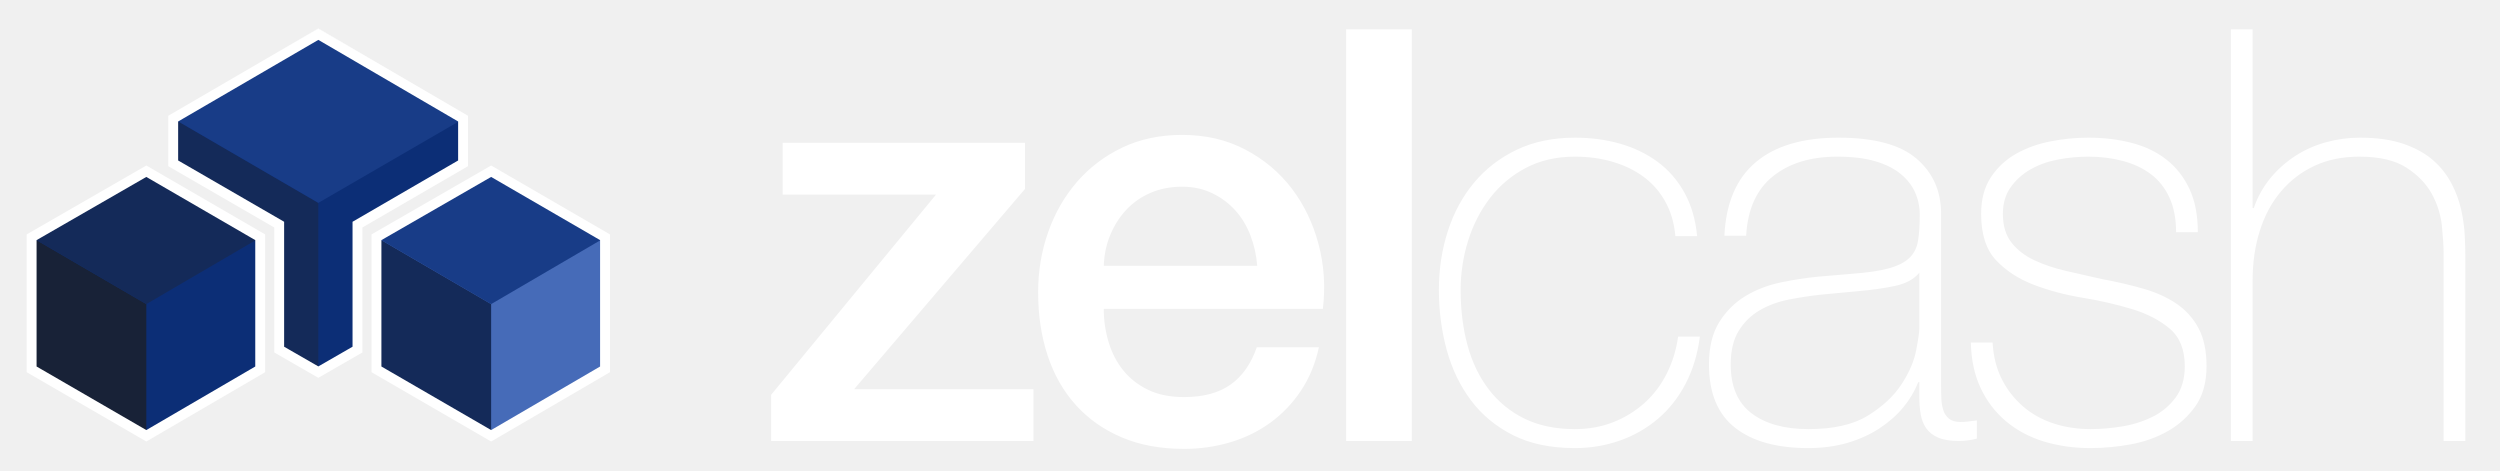
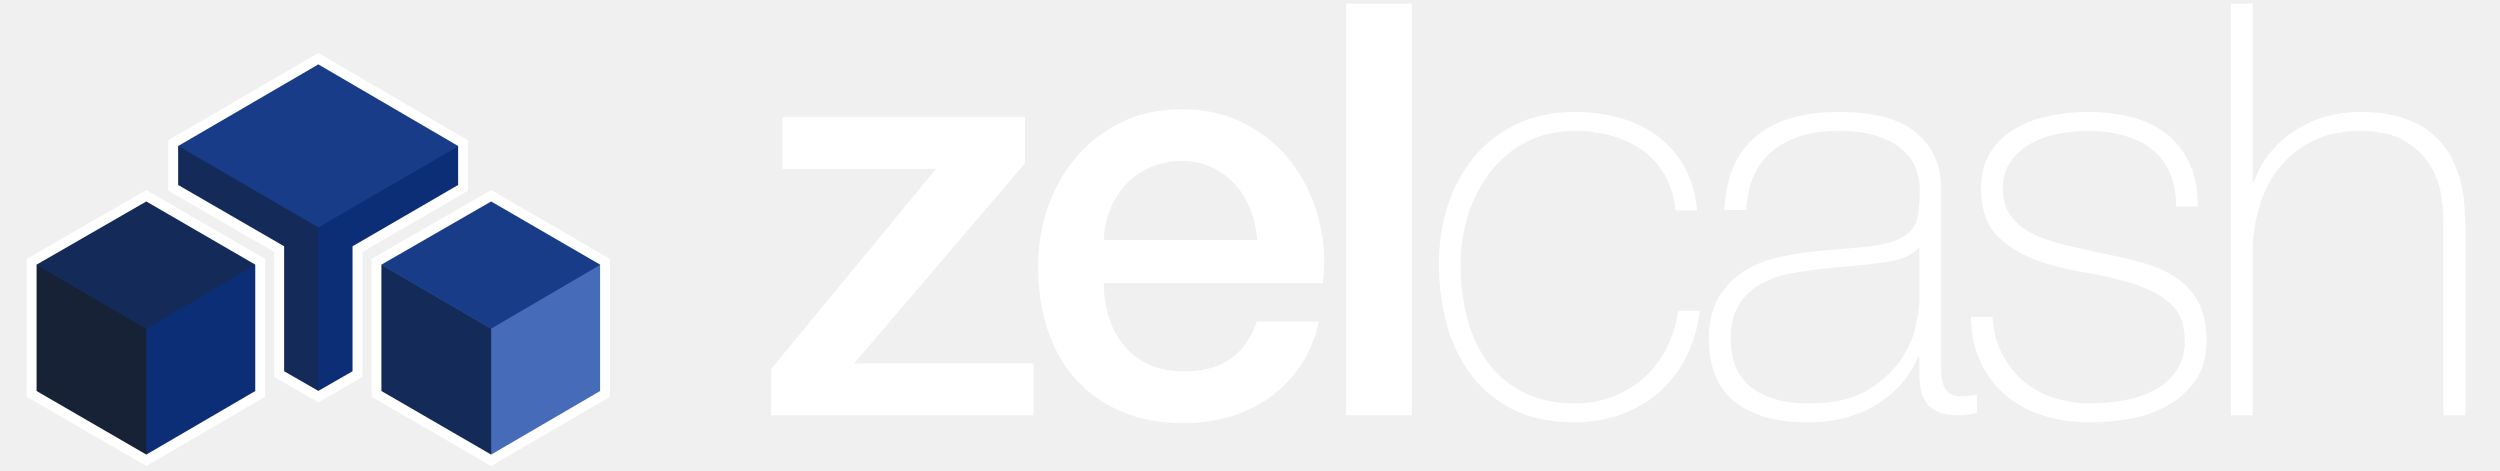
- <svg xmlns="http://www.w3.org/2000/svg" id="Box_Left" data-name="Box Left" width="2107.123" height="396.294" viewBox="0 0 6322 1189">
+ <svg xmlns="http://www.w3.org/2000/svg" id="Cube" width="1023.532" height="192.499" viewBox="0 0 6322 1189">
  <defs>
    <style>
      .cls-1 {
        fill: #0c2e76;
      }

-       .cls-1, .cls-2, .cls-3, .cls-4, .cls-5, .cls-6 {
+       .cls-1, .cls-2, .cls-3, .cls-4, .cls-5, .cls-6, .cls-7 {
        fill-rule: evenodd;
      }

      .cls-2 {
        fill: #182237;
      }

      .cls-3 {
        fill: #142a59;
      }

      .cls-4 {
        fill: none;
        stroke: #fff;
        stroke-width: 25px;
      }

      .cls-5 {
        fill: #466bb8;
      }

      .cls-6 {
        fill: #183c87;
      }

      .cls-7 {
        fill: #fff;
      }
    </style>
  </defs>
-   <path id="Box_Left-2" data-name="Box Left" class="cls-1" d="M73,596L370,424,666,596V940L370,1112,73,940V596Z" />
-   <path id="Box_Left_left" data-name="Box Left left" class="cls-2" d="M73,940l297,172V769L73,596V940Z" />
-   <path id="Box_Left_top" data-name="Box Left top" class="cls-3" d="M370,424L73,596,370,769,666,596Z" />
-   <path id="Stroke" class="cls-4" d="M80,600L370,433,658,600V934L370,1102,80,934V600Z" />
-   <path id="Box_Left-3" data-name="Box Left" class="cls-5" d="M945,596l297-172,296,172V940l-296,172L945,940V596Z" />
-   <path id="Box_Right_left" data-name="Box Right left" class="cls-3" d="M945,940l297,172V769L945,596V940Z" />
-   <path id="Box_Right_top" data-name="Box Right top" class="cls-6" d="M1242,424L945,596l297,173,296-173Z" />
-   <path id="Stroke-2" data-name="Stroke" class="cls-4" d="M952,600l290-167,288,167V934l-288,168L952,934V600Z" />
-   <path id="Box_Main-2" data-name="Box Main" class="cls-1" d="M430,295L805,76l376,219V418L912,574V889L805,951,699,889V574L430,418V295Z" />
-   <path id="Box_Main_left" data-name="Box Main left" class="cls-3" d="M430,295V418L699,574V889l106,62V513Z" />
-   <path id="Box_Main_top" data-name="Box Main top" class="cls-6" d="M805,74L430,295,805,513l376-218Z" />
-   <path id="Box_Main_stroke" data-name="Box Main stroke" class="cls-4" d="M438,300L805,86.38,1171,300V413L904,568V884l-99,57-99-57V568L438,413V300Z" />
-   <path id="zelcash_svg" data-name="zelcash svg" class="cls-7" d="M1979.14,492.135h387.83l-417,506.281V1115.13h663.44v-131H2159.97l432-506.282V361.135H1979.14v131Zm812.08,180q1.455-42.328,16.76-78.829,15.33-36.492,40.85-63.5a181.833,181.833,0,0,1,61.26-42.343q35.73-15.329,79.5-15.328,42.285,0,76.58,16.8a187.93,187.93,0,0,1,58.35,43.8q24.06,27,37.92,63.5a268.931,268.931,0,0,1,16.78,75.907h-388Zm554,109q10.2-84.493-10.94-163.907t-67.76-140.593q-46.65-61.2-117.33-98.344-70.7-37.149-159.6-37.156-84.54,0-151.57,32.062-67.065,32.063-114.43,86.688t-72.87,126.734q-25.5,72.117-25.5,152.25,0,87.421,24.05,160.25t71.43,125.3q47.4,52.44,115.91,81.57,68.535,29.145,157.45,29.14a407.787,407.787,0,0,0,117.36-16.78q56.13-16.77,101.33-49.65a314.931,314.931,0,0,0,77.27-81.05q32.055-48.187,45.2-109.515h-157q-21.915,63-66.45,94.5t-117.55,31.5q-52.59,0-90.55-18.214t-62.79-48.828q-24.855-30.61-37.26-71.422a288.641,288.641,0,0,1-12.4-84.531h554Zm58.92,334h166v-1041h-166v1041Zm887.53-518q-5.835-62.6-32.06-109.938-26.25-47.321-67.78-77.906-41.55-30.562-94.75-45.86-53.2-15.28-114.42-15.3-83.085,0-147.22,30.64-64.125,30.657-107.86,83.172-43.74,52.547-66.31,122.563-22.605,70.031-22.6,148.828t19.67,151.031Q3678,956.6,3719.53,1012.04q41.535,55.455,106.36,88.27t156.63,32.82a340.058,340.058,0,0,0,113.64-18.98,302.934,302.934,0,0,0,96.15-54.8q42.24-35.79,69.94-88.387,27.675-52.594,36.42-119.828h-55q-7.305,51.188-29.18,94.328-21.9,43.148-56.16,73.857a259.531,259.531,0,0,1-78.78,48.27q-44.505,17.55-97.02,17.54-72.93,0-126.92-26.26a251.138,251.138,0,0,1-90.45-73.72q-36.48-47.437-53.99-111.672-17.505-64.218-17.5-140.14a415.2,415.2,0,0,1,18.97-124.813q18.99-60.562,55.47-108.015a273.857,273.857,0,0,1,90.5-75.907q54-28.452,124.08-28.468,51.09,0,95.61,13.109,44.505,13.125,78.09,37.875a194.642,194.642,0,0,1,54.74,62.625q21.165,37.875,25.54,87.391h55Zm561.96,408.435a239.316,239.316,0,0,0,3.61,43.1q3.6,19.725,13.75,34.32,10.125,14.625,29.72,23.38,19.56,8.76,53.1,8.76a170.265,170.265,0,0,0,45.21-6v-46q-26.25,4.02-40.83,4-18.96,0-29.16-8.06a43.926,43.926,0,0,1-14.58-21.28,108.412,108.412,0,0,1-5.1-29.36q-0.735-16.146-.72-32.295V540.463q0-85.969-61.96-139.141-61.935-53.179-197.47-53.187-135.555,0-209.15,62t-79.42,186h55q5.8-100.736,67.81-150.36,61.965-49.641,162.62-49.64,56.865,0,96.25,11.671t64.19,32.11q24.8,20.438,36.46,46.7a138.61,138.61,0,0,1,11.67,56.922q0,39.4-4.38,65.672-4.35,26.273-21.84,43.047t-51.7,26.265q-34.23,9.492-93.93,13.875l-85.92,7.3a868.261,868.261,0,0,0-93.94,14.594q-48.8,10.218-88.82,34.3-40.065,24.093-66.27,65.672-26.2,41.6-26.2,107.265,0,108,65.58,159.795,65.565,51.795,185.12,51.81,53.91,0,99.09-13.12,45.195-13.125,80.89-36.48,35.73-23.355,60.5-53.25a231.511,231.511,0,0,0,37.9-63.489l2.92-.656v39.435Zm0-175.873q0,14.6-8.03,56.2t-37.19,86.11q-29.19,44.535-84.61,78.83t-150.25,34.29q-91.905,0-144.41-40.14-52.515-40.125-52.51-123.34,0-52.546,20.42-85.375a150.908,150.908,0,0,1,53.23-51.812q32.82-18.985,73.68-27.016,40.815-8.016,81.68-12.406l93.36-8.766q51.045-4.359,92.63-13.125t62-33.578V829.7Zm130.25,36.438q1.455,65.672,24.76,115.265,23.325,49.62,64.13,83.89,40.785,34.29,95.44,51.06,54.645,16.785,118.76,16.78a562.272,562.272,0,0,0,101.28-9.48q51.735-9.5,93.99-33.56a213.7,213.7,0,0,0,69.95-63.49q27.675-39.39,27.69-100.7,0-58.359-20.43-96.312a172.151,172.151,0,0,0-56.17-62.032q-35.76-24.069-84.62-37.937t-104.31-24.094q-45.24-10.218-89.72-20.422-44.52-10.218-80.25-27-35.745-16.78-57.63-44.515t-21.87-72.969q0-39.4,19.7-67.125a155.777,155.777,0,0,1,50.37-45.25q30.66-17.508,69.35-24.813a413.385,413.385,0,0,1,76.66-7.3q46.71,0,87.59,10.937t70.81,33.531q29.925,22.594,46.72,59.047,16.785,36.47,16.8,87.485h55q0-64.125-21.14-109.3t-58.3-74.313q-37.17-29.155-88.17-42.265-51-13.125-109.31-13.125a496.774,496.774,0,0,0-96.19,9.484q-48.09,9.492-86.72,31.375a184.519,184.519,0,0,0-63.41,59.109q-24.765,37.219-24.76,92.672,0,77.345,37.92,117.485,37.92,40.125,95.56,62.031,57.63,21.891,124.02,32.844a969.087,969.087,0,0,1,124,28.453q57.63,17.508,95.56,49.609t37.94,94.859q0,48.165-23.36,79.544a160.419,160.419,0,0,1-59.11,48.89,270.554,270.554,0,0,1-77.35,24.08,501.793,501.793,0,0,1-78.07,6.56q-51.1,0-94.88-14.59t-76.62-43.08a224.548,224.548,0,0,1-53.27-68.607q-20.43-40.147-23.34-92.718h-55Zm657.52-792v1041h55V709.7q0-68.53,18.23-126.156,18.24-57.609,53.27-99.172a246.547,246.547,0,0,1,84.63-64.891q49.605-23.343,113.82-23.343,75.87,0,118.93,27.718,43.02,27.7,64.2,66.36a212.925,212.925,0,0,1,25.55,80.937q4.35,42.282,4.37,70v473.98h55v-463.7q0-23.319-1.47-54.671a390.85,390.85,0,0,0-8.75-64.891,272.89,272.89,0,0,0-24.05-66.344,204.077,204.077,0,0,0-45.9-59.062q-29.16-26.25-75.08-42.282t-111.52-16.046a321.814,321.814,0,0,0-86.01,11.671,276.115,276.115,0,0,0-140.67,91.172A240.774,240.774,0,0,0,5699.4,526.1h-3V74.135h-55Z" />
+   <g id="Box_Left" data-name="Box Left">
+     <path id="Box_Left-2" data-name="Box Left" class="cls-1" d="M73,658L370,486,666,658v344L370,1174,73,1002V658Z" />
+     <path id="Box_Left_left" data-name="Box Left left" class="cls-2" d="M73,1002l297,172V831L73,658v344Z" />
+     <path id="Box_Left_top" data-name="Box Left top" class="cls-3" d="M370,486L73,658,370,831,666,658Z" />
+     <path id="Stroke" class="cls-4" d="M80,662L370,495,658,662V996L370,1164,80,996V662Z" />
+   </g>
+   <g id="Box_Right" data-name="Box Right">
+     <path id="Box_Left-3" data-name="Box Left" class="cls-5" d="M945,658l297-172,296,172v344l-296,172L945,1002V658Z" />
+     <path id="Box_Right_left" data-name="Box Right left" class="cls-3" d="M945,1002l297,172V831L945,658v344Z" />
+     <path id="Box_Right_top" data-name="Box Right top" class="cls-6" d="M1242,486L945,658l297,173,296-173Z" />
+     <path id="Stroke-2" data-name="Stroke" class="cls-4" d="M952,662l290-167,288,167V996l-288,168L952,996V662Z" />
+   </g>
+   <g id="Box_Main" data-name="Box Main">
+     <path id="Box_Main-2" data-name="Box Main" class="cls-1" d="M430,357L805,138l376,219V480L912,636V951l-107,62L699,951V636L430,480V357Z" />
+     <path id="Box_Main_left" data-name="Box Main left" class="cls-3" d="M430,357V480L699,636V951l106,62V575Z" />
+     <path id="Box_Main_top" data-name="Box Main top" class="cls-6" d="M805,136L430,357,805,575l376-218Z" />
+     <path id="Box_Main_stroke" data-name="Box Main stroke" class="cls-4" d="M438,362L805,148.38,1171,362V475L904,630V946l-99,57-99-57V630L438,475V362Z" />
+   </g>
+   <path id="zelcash_white" data-name="zelcash white" class="cls-7" d="M1979.14,427.135h387.83l-417,506.281V1050.13h663.44v-131H2159.97l432-506.282V296.135H1979.14v131Zm812.08,180q1.455-42.328,16.76-78.829,15.33-36.492,40.85-63.5a181.833,181.833,0,0,1,61.26-42.343q35.73-15.329,79.5-15.328,42.285,0,76.58,16.8a187.93,187.93,0,0,1,58.35,43.8q24.06,27,37.92,63.5a268.931,268.931,0,0,1,16.78,75.907h-388Zm554,109q10.2-84.493-10.94-163.907t-67.76-140.593q-46.65-61.2-117.33-98.344-70.7-37.149-159.6-37.156-84.54,0-151.57,32.062-67.065,32.063-114.43,86.688t-72.87,126.734q-25.5,72.117-25.5,152.25,0,87.421,24.05,160.25t71.43,125.3q47.4,52.453,115.91,81.574,68.535,29.145,157.45,29.14a407.787,407.787,0,0,0,117.36-16.78q56.13-16.77,101.33-49.65a315,315,0,0,0,77.27-81.05q32.055-48.187,45.2-109.515h-157q-21.915,63-66.45,94.5t-117.55,31.5q-52.59,0-90.55-18.219t-62.79-48.828q-24.855-30.61-37.26-71.422a288.641,288.641,0,0,1-12.4-84.531h554Zm58.92,334h166V9.135h-166v1041Zm887.53-518q-5.835-62.6-32.06-109.938-26.25-47.321-67.78-77.906-41.55-30.562-94.75-45.86-53.2-15.28-114.42-15.3-83.085,0-147.22,30.64-64.125,30.657-107.86,83.172-43.74,52.547-66.31,122.563-22.605,70.031-22.6,148.828t19.67,151.031Q3678,891.6,3719.53,947.041q41.535,55.453,106.36,88.269t156.63,32.82a340.058,340.058,0,0,0,113.64-18.98,302.983,302.983,0,0,0,96.15-54.8q42.24-35.788,69.94-88.39,27.675-52.594,36.42-119.828h-55q-7.305,51.188-29.18,94.328-21.9,43.148-56.16,73.859a259.644,259.644,0,0,1-78.78,48.268q-44.505,17.55-97.02,17.54-72.93,0-126.92-26.261a251.145,251.145,0,0,1-90.45-73.719q-36.48-47.437-53.99-111.672-17.505-64.218-17.5-140.14a415.2,415.2,0,0,1,18.97-124.813q18.99-60.562,55.47-108.015a273.857,273.857,0,0,1,90.5-75.907q54-28.452,124.08-28.468,51.09,0,95.61,13.109,44.505,13.125,78.09,37.875a194.642,194.642,0,0,1,54.74,62.625q21.165,37.875,25.54,87.391h55Zm561.96,408.437a239.3,239.3,0,0,0,3.61,43.094q3.6,19.734,13.75,34.324,10.125,14.625,29.72,23.38,19.56,8.76,53.1,8.76a170.265,170.265,0,0,0,45.21-6v-46q-26.25,4.012-40.83,4-18.96,0-29.16-8.058a43.943,43.943,0,0,1-14.58-21.281,108.46,108.46,0,0,1-5.1-29.36q-0.735-16.148-.72-32.3V475.463q0-85.97-61.96-139.141-61.935-53.179-197.47-53.187-135.555,0-209.15,62t-79.42,186h55q5.8-100.735,67.81-150.36,61.965-49.641,162.62-49.64,56.865,0,96.25,11.671t64.19,32.11q24.8,20.438,36.46,46.7a138.61,138.61,0,0,1,11.67,56.922q0,39.4-4.38,65.672-4.35,26.273-21.84,43.047t-51.7,26.265q-34.23,9.492-93.93,13.875l-85.92,7.3a868.261,868.261,0,0,0-93.94,14.594q-48.8,10.218-88.82,34.3-40.065,24.093-66.27,65.672-26.2,41.6-26.2,107.265,0,108,65.58,159.8,65.565,51.795,185.12,51.81,53.91,0,99.09-13.12,45.195-13.125,80.89-36.48,35.73-23.355,60.5-53.255a231.442,231.442,0,0,0,37.9-63.484l2.92-.656v39.437Zm0-175.875q0,14.6-8.03,56.2t-37.19,86.11q-29.19,44.531-84.61,78.828t-150.25,34.292q-91.905,0-144.41-40.136T4376.63,856.65q0-52.546,20.42-85.375a150.908,150.908,0,0,1,53.23-51.812q32.82-18.985,73.68-27.016,40.815-8.016,81.68-12.406l93.36-8.766q51.045-4.359,92.63-13.125t62-33.578V764.7Zm130.25,36.438q1.455,65.672,24.76,115.265,23.325,49.617,64.13,83.89,40.785,34.29,95.44,51.06,54.645,16.785,118.76,16.78a562.272,562.272,0,0,0,101.28-9.48q51.735-9.5,93.99-33.56a213.665,213.665,0,0,0,69.95-63.487q27.675-39.4,27.69-100.7,0-58.359-20.43-96.312a172.151,172.151,0,0,0-56.17-62.032q-35.76-24.069-84.62-37.937t-104.31-24.094q-45.24-10.218-89.72-20.422-44.52-10.218-80.25-27-35.745-16.78-57.63-44.515t-21.87-72.969q0-39.4,19.7-67.125a155.777,155.777,0,0,1,50.37-45.25q30.66-17.508,69.35-24.813a413.385,413.385,0,0,1,76.66-7.3q46.71,0,87.59,10.937t70.81,33.531q29.925,22.594,46.72,59.047,16.785,36.47,16.8,87.485h55q0-64.125-21.14-109.3t-58.3-74.313q-37.17-29.155-88.17-42.265-51-13.125-109.31-13.125a496.774,496.774,0,0,0-96.19,9.484q-48.09,9.492-86.72,31.375a184.519,184.519,0,0,0-63.41,59.109q-24.765,37.219-24.76,92.672,0,77.345,37.92,117.485,37.92,40.125,95.56,62.031,57.63,21.891,124.02,32.844a969.087,969.087,0,0,1,124,28.453q57.63,17.508,95.56,49.609t37.94,94.859q0,48.165-23.36,79.547a160.519,160.519,0,0,1-59.11,48.891,270.674,270.674,0,0,1-77.35,24.076,501.793,501.793,0,0,1-78.07,6.56q-51.1,0-94.88-14.59t-76.62-43.077a224.549,224.549,0,0,1-53.27-68.61q-20.43-40.147-23.34-92.718h-55Zm657.52-792v1041h55V644.7q0-68.53,18.23-126.156,18.24-57.609,53.27-99.172a246.547,246.547,0,0,1,84.63-64.891q49.605-23.343,113.82-23.343,75.87,0,118.93,27.718,43.02,27.7,64.2,66.36a212.925,212.925,0,0,1,25.55,80.937q4.35,42.282,4.37,70v473.98h55v-463.7q0-23.319-1.47-54.671a390.85,390.85,0,0,0-8.75-64.891,272.89,272.89,0,0,0-24.05-66.344,204.077,204.077,0,0,0-45.9-59.062q-29.16-26.25-75.08-42.282t-111.52-16.046a321.814,321.814,0,0,0-86.01,11.671,276.115,276.115,0,0,0-140.67,91.172A240.774,240.774,0,0,0,5699.4,461.1h-3V9.135h-55Z" />
</svg>
